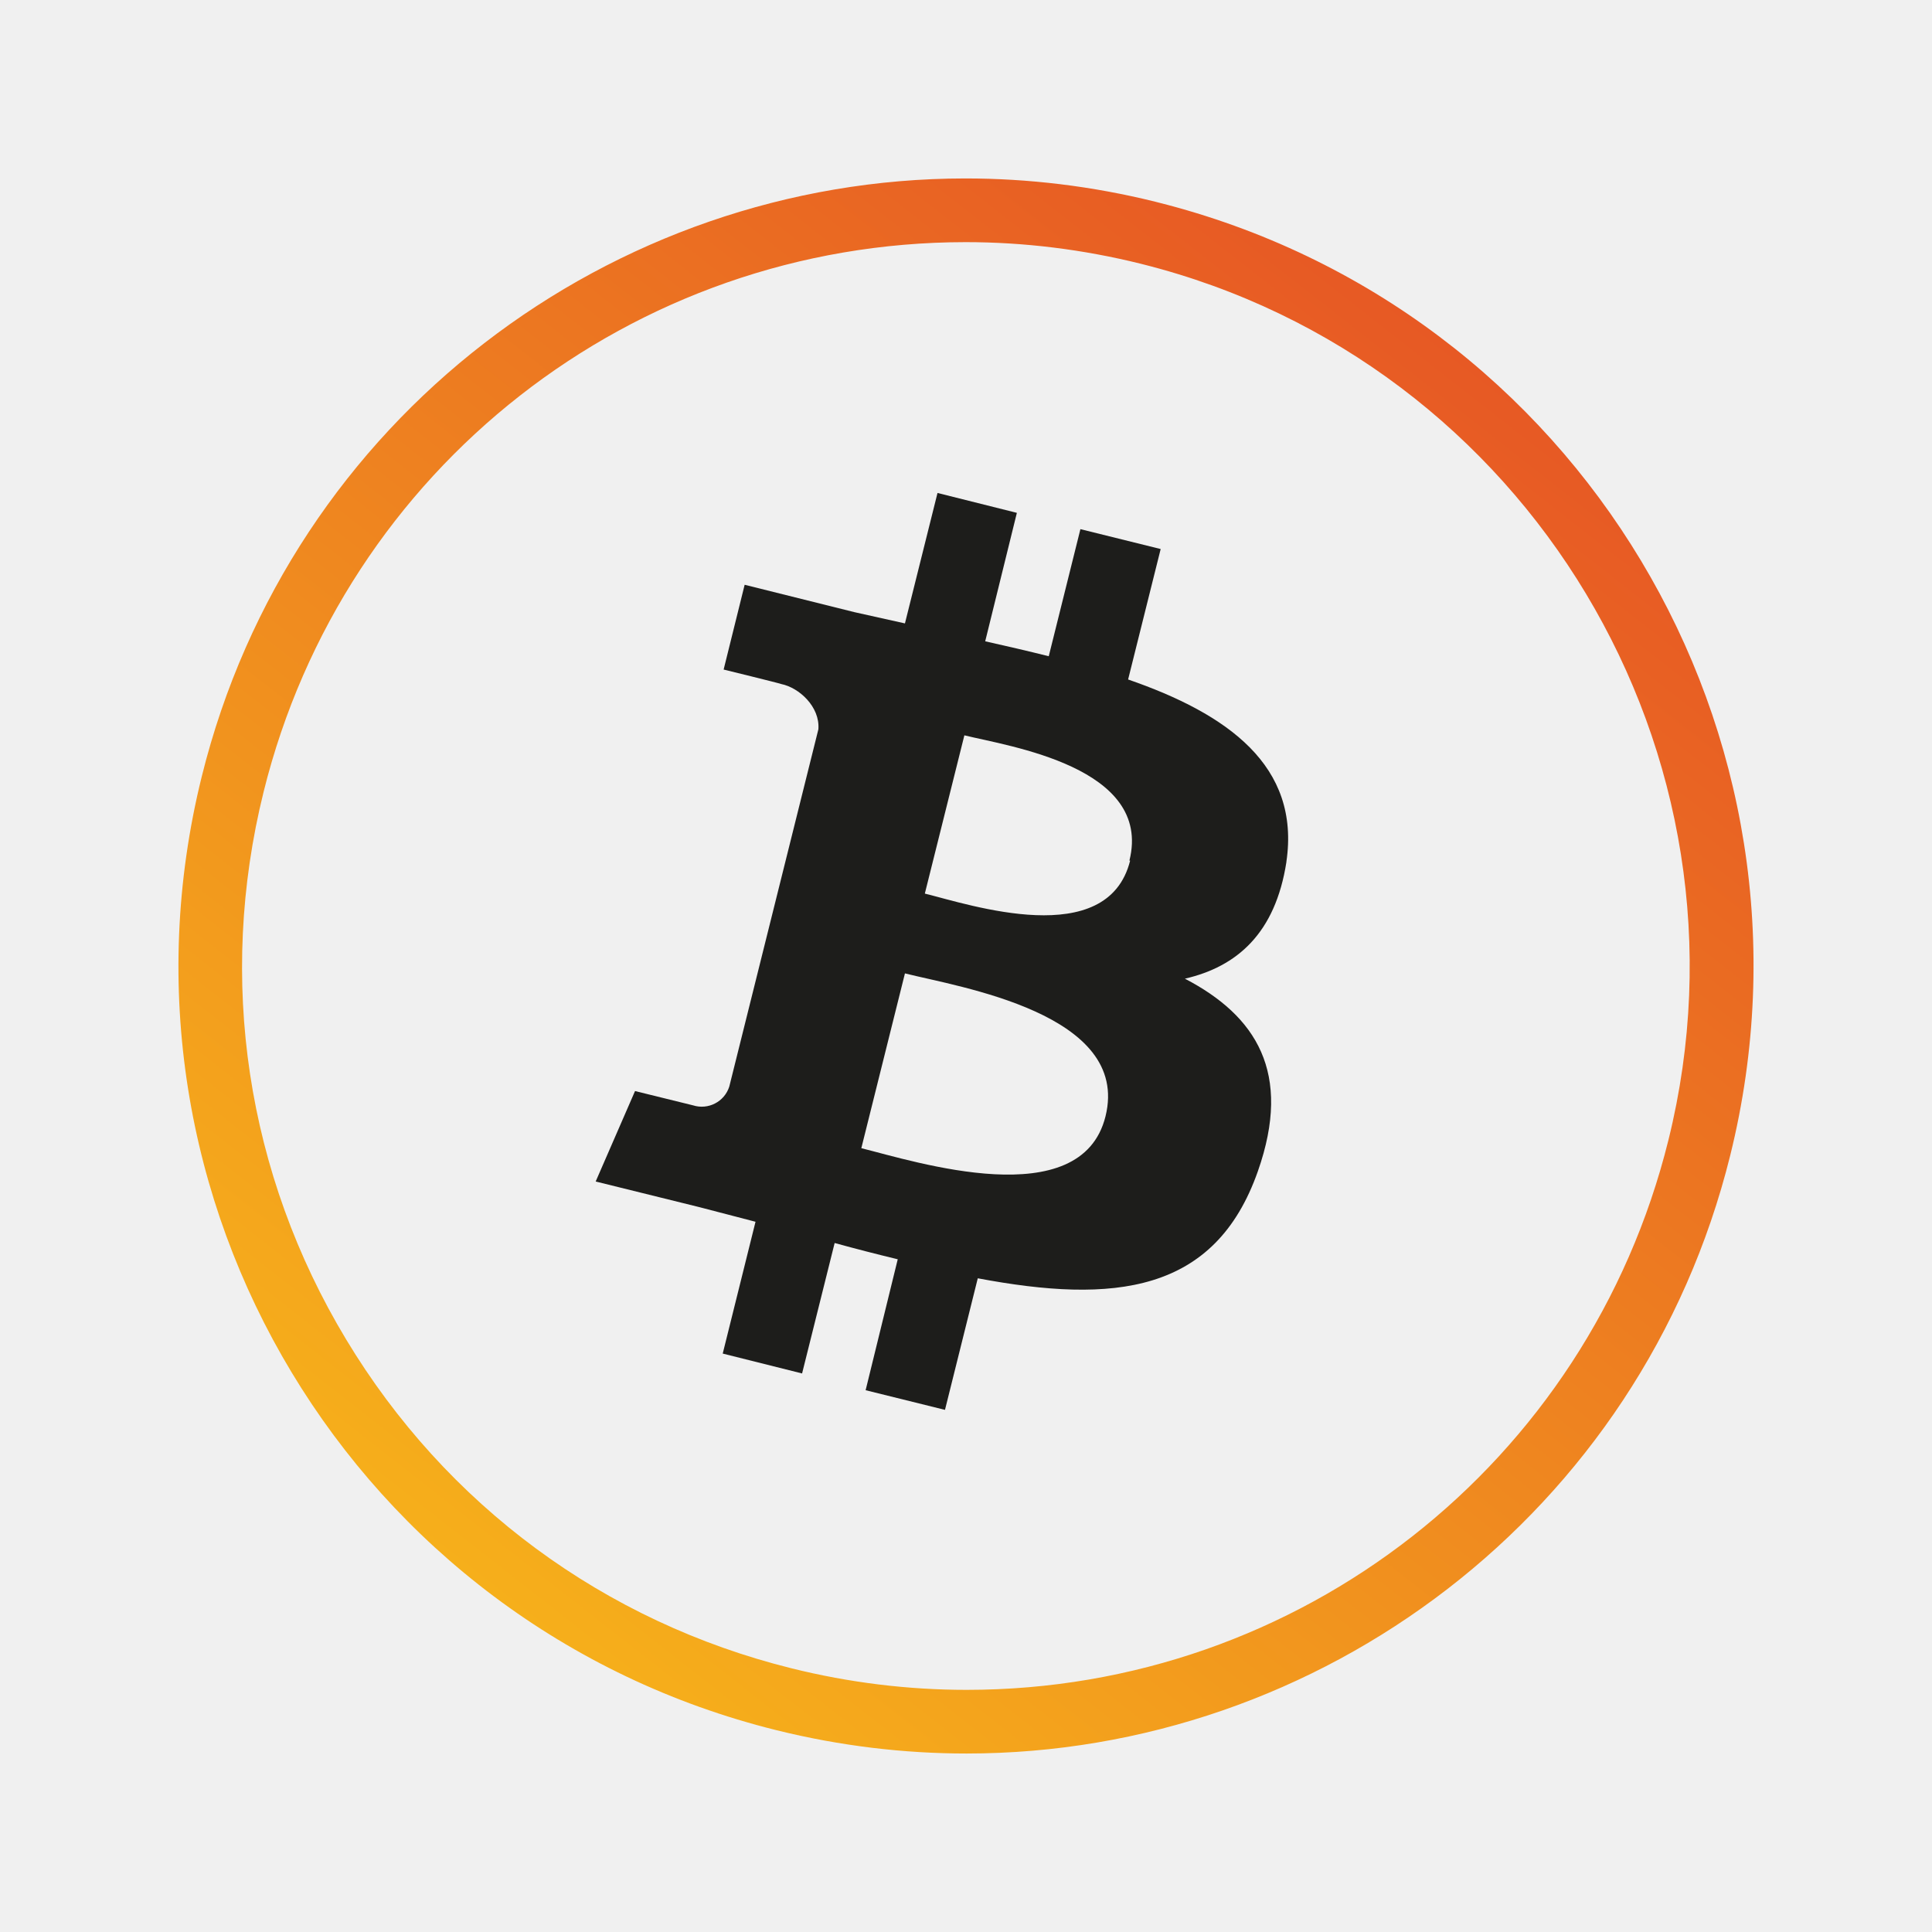
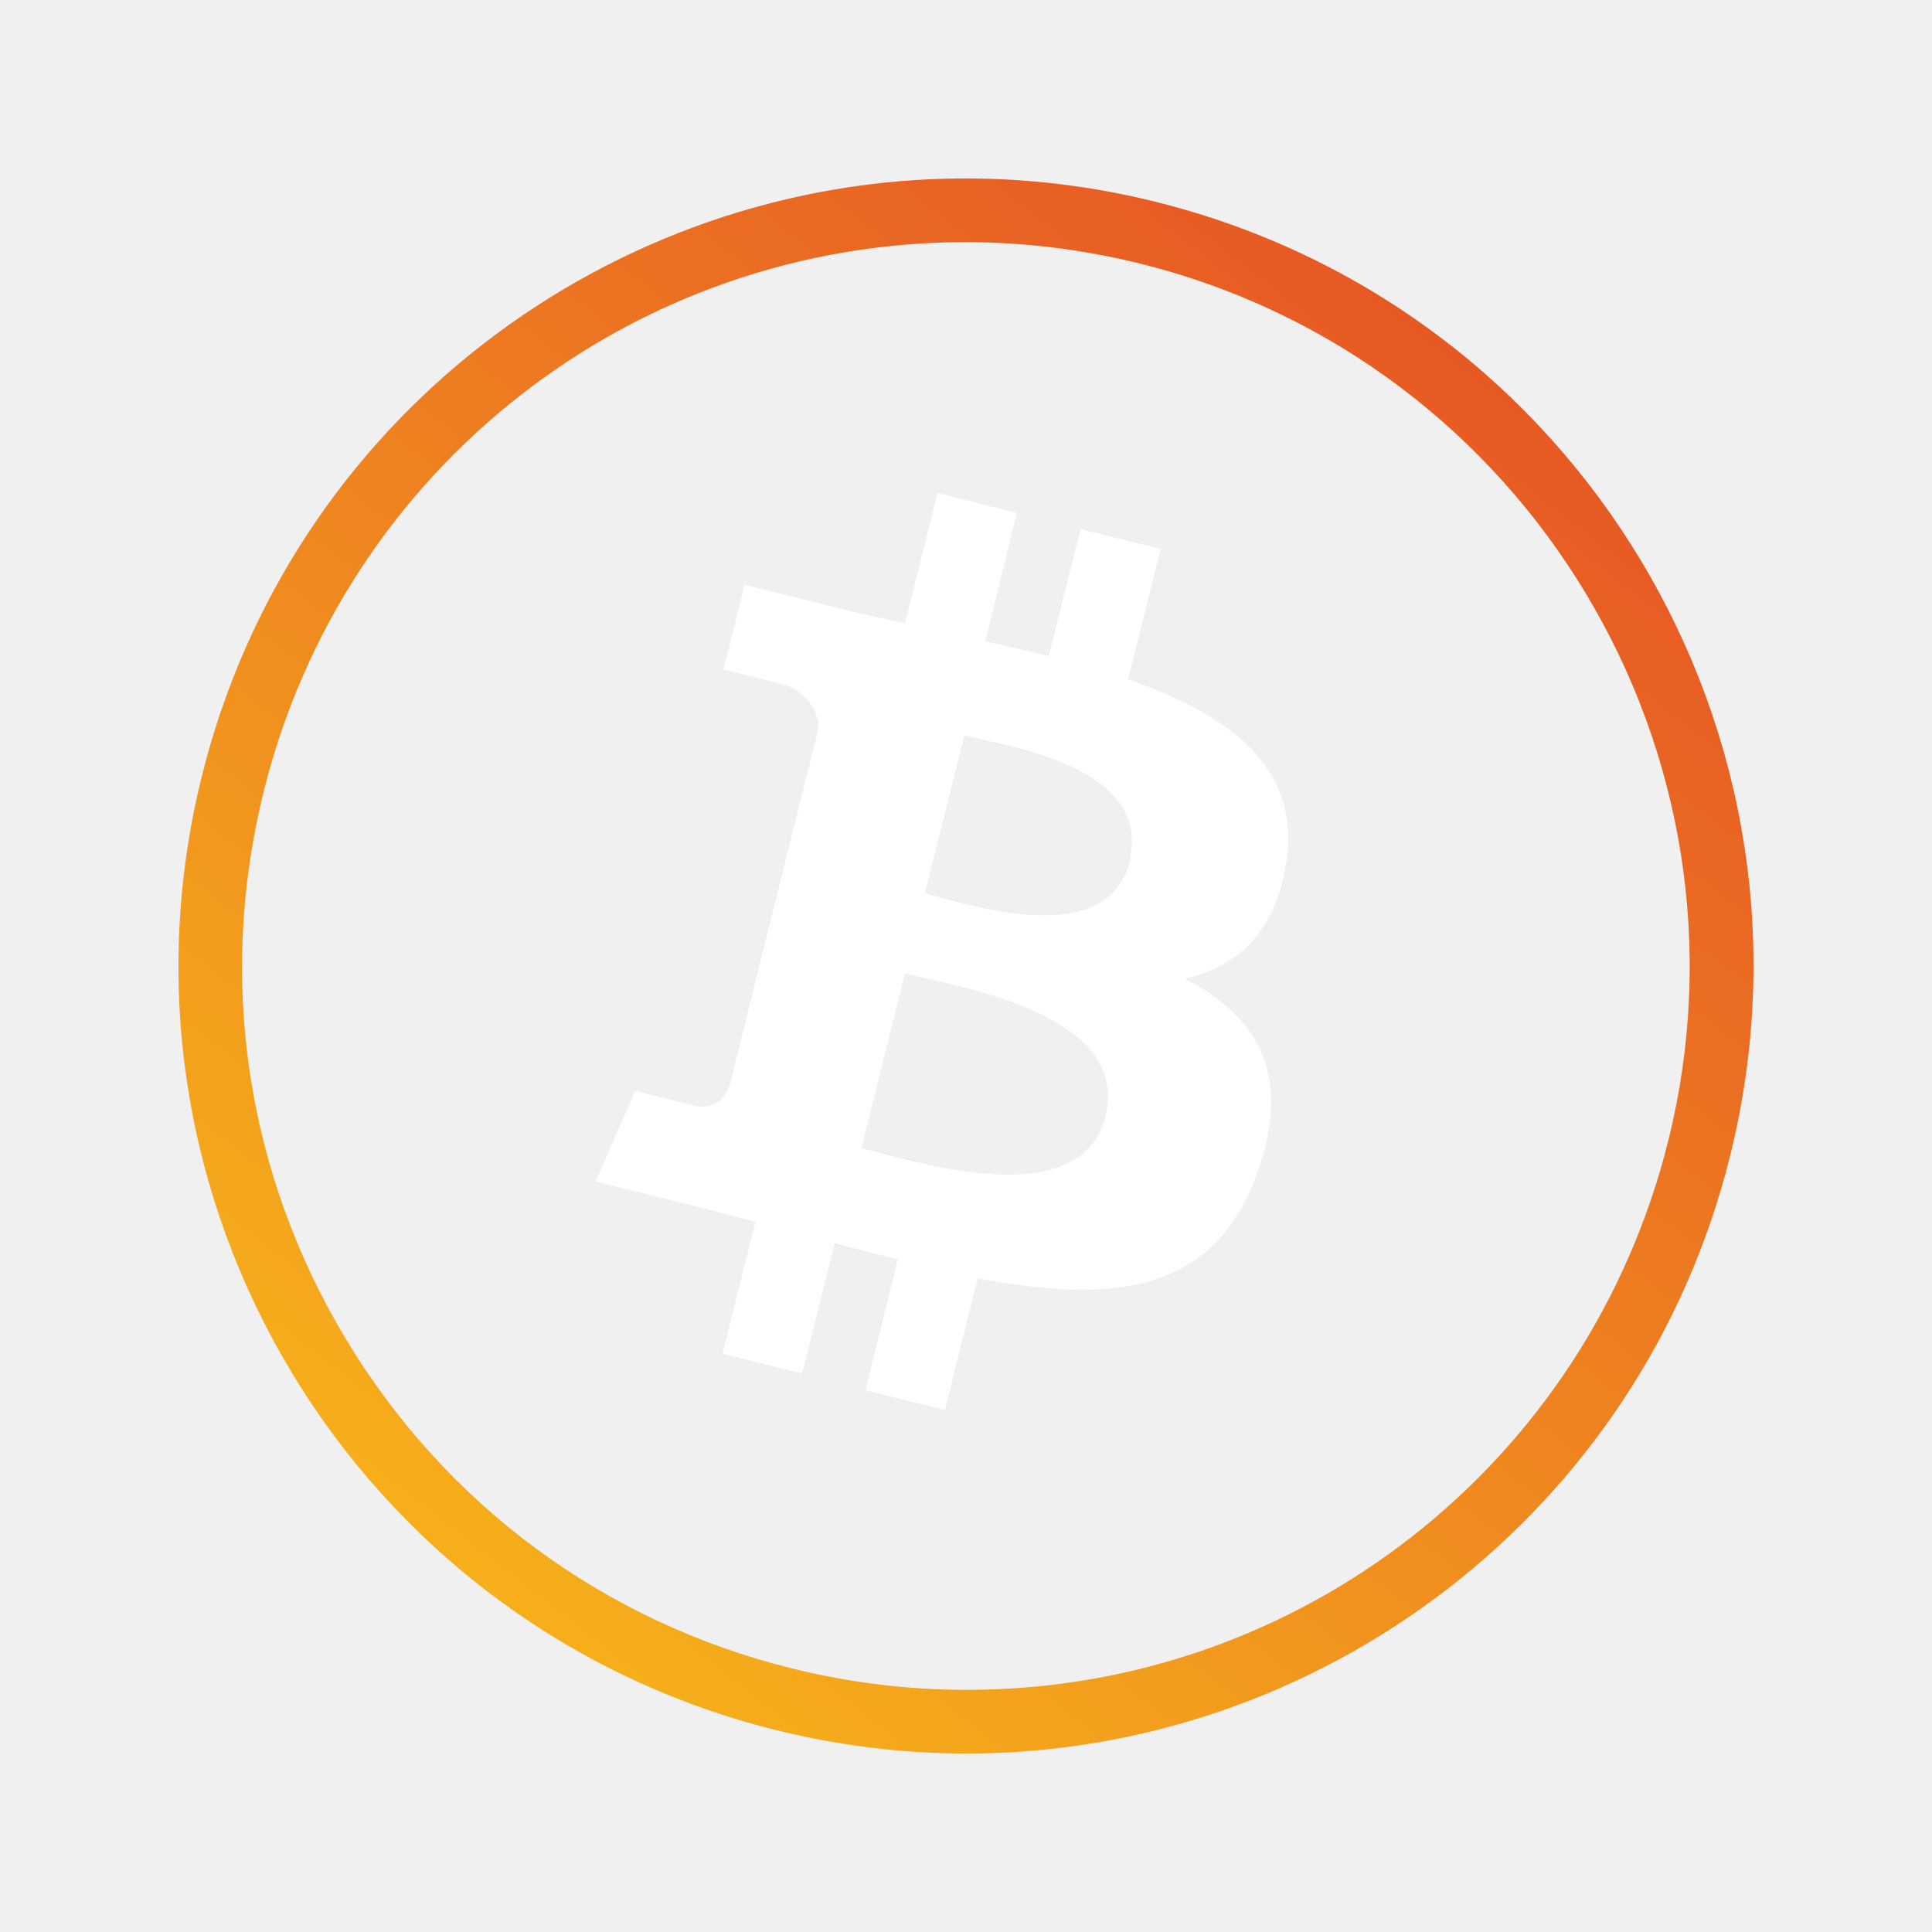
<svg xmlns="http://www.w3.org/2000/svg" version="1.1" id="Layer_1" x="0px" y="0px" viewBox="0 0 512 512" style="enable-background:new 0 0 512 512;" xml:space="preserve">
  <style type="text/css">
	.st0{fill:url(#SVGID_1_);}
	.st1{fill:#010101;}
	.st2{fill:#EC8623;}
	.st3{fill:#FFFFFF;}
	.st4{fill:url(#SVGID_2_);}
	.st5{fill:url(#SVGID_3_);}
	.st6{fill:url(#SVGID_4_);}
	.st7{fill:url(#SVGID_5_);}
- 	.st8{fill:#1D1D1B;}
+ 	.st8{fill:#FFFFFF;}
	.st9{fill:url(#SVGID_6_);}
</style>
  <g>
    <linearGradient id="SVGID_1_" gradientUnits="userSpaceOnUse" x1="127.291" y1="420.299" x2="384.707" y2="91.708">
      <stop offset="0" style="stop-color:#F6AF1B" />
      <stop offset="1" style="stop-color:#E75924" />
    </linearGradient>
    <path class="st0" d="M306.79,53.62c-0.19-0.05-0.38-0.1-0.57-0.15c-16.87-4.18-33.74-6.18-50.37-6.18v0h-0.08v0   c-93.61,0.04-178.75,63.52-202.3,158.48C25.74,317.63,93.93,430.79,205.77,458.52c16.87,4.18,33.75,6.18,50.39,6.18   c93.64,0,178.81-63.5,202.36-158.48C486.21,194.6,418.34,81.62,306.79,53.62z M442.14,302.17   c-21.27,85.76-97.75,145.66-185.98,145.66c-15.52,0-31.11-1.91-46.32-5.69c-49.72-12.33-91.66-43.28-118.1-87.16   s-34.21-95.42-21.88-145.14C91.12,124.1,167.69,64.21,255.9,64.17c15.49,0,31.06,1.92,46.39,5.72l0.19,0.05l0.2,0.05   C404.97,95.66,467.53,199.81,442.14,302.17z" />
    <path class="st8" d="M299.5,228.06c-5.99,23.97-42.54,11.68-54.41,8.75l10.48-41.94c11.68,2.88,49.92,8.39,43.74,33.19H299.5z    M292.97,295.84c-6.47,26.12-50.45,11.99-64.71,8.44l11.56-46.32C254.08,261.56,299.74,268.57,292.97,295.84z M340.9,228.42   c3.78-25.53-15.64-39.25-41.94-48.35l8.63-34.57l-21.27-5.27l-8.39,33.68c-5.51-1.38-11.2-2.7-16.84-3.96l8.39-34.04l-21.03-5.27   l-8.63,34.57l-13.42-2.99l-29.06-7.25l-5.57,22.47c0,0,14.52,3.55,15.28,3.84c4.7,0.95,10.29,6.01,9.83,11.99l-23.61,94.68   c-1.29,4.04-5.6,6.26-9.64,4.97h0c-0.45-0.12-15.34-3.78-15.34-3.78l-10.43,23.97l27.38,6.77l14.98,3.9l-8.69,34.93l21.03,5.27   l8.63-34.57c5.67,1.56,11.25,2.99,16.72,4.31l-8.51,34.7l21.03,5.21l8.69-34.87c35.95,6.78,62.86,4.07,74.24-28.4   c9.17-26.13-0.48-41.17-19.35-51c13.78-3.18,23.97-11.99,26.9-30.92L340.9,228.42z" />
  </g>
</svg>
